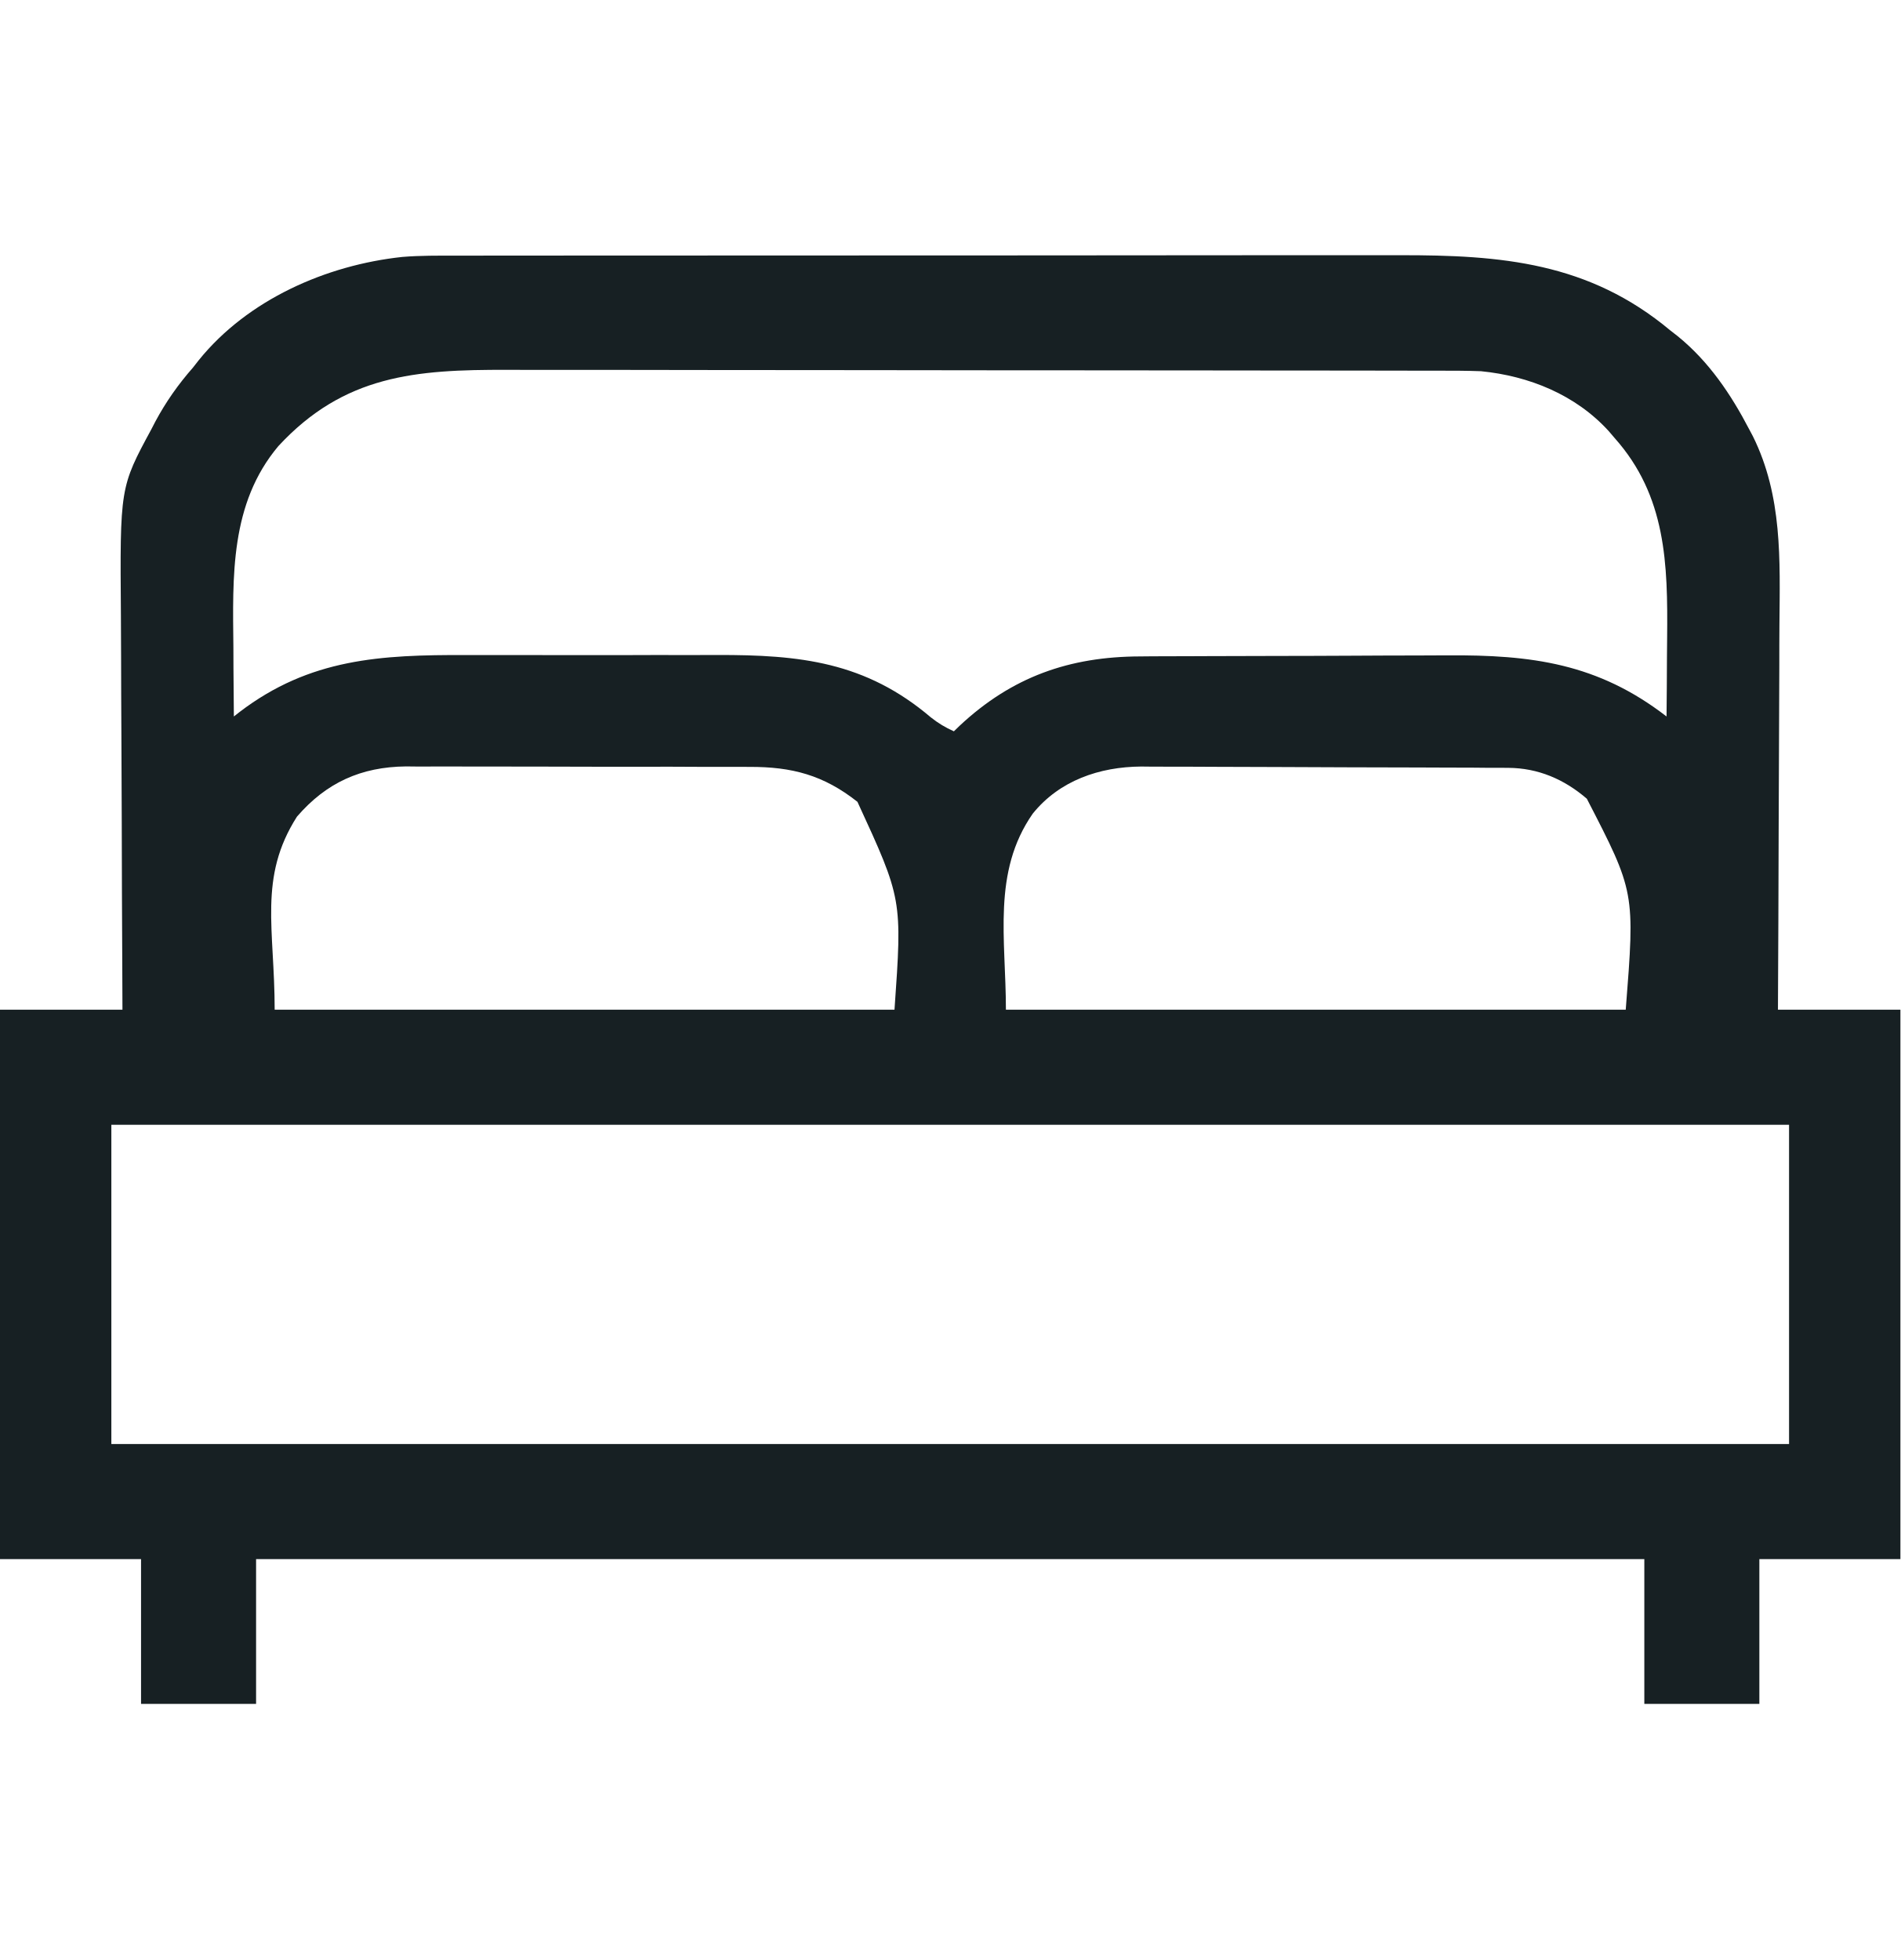
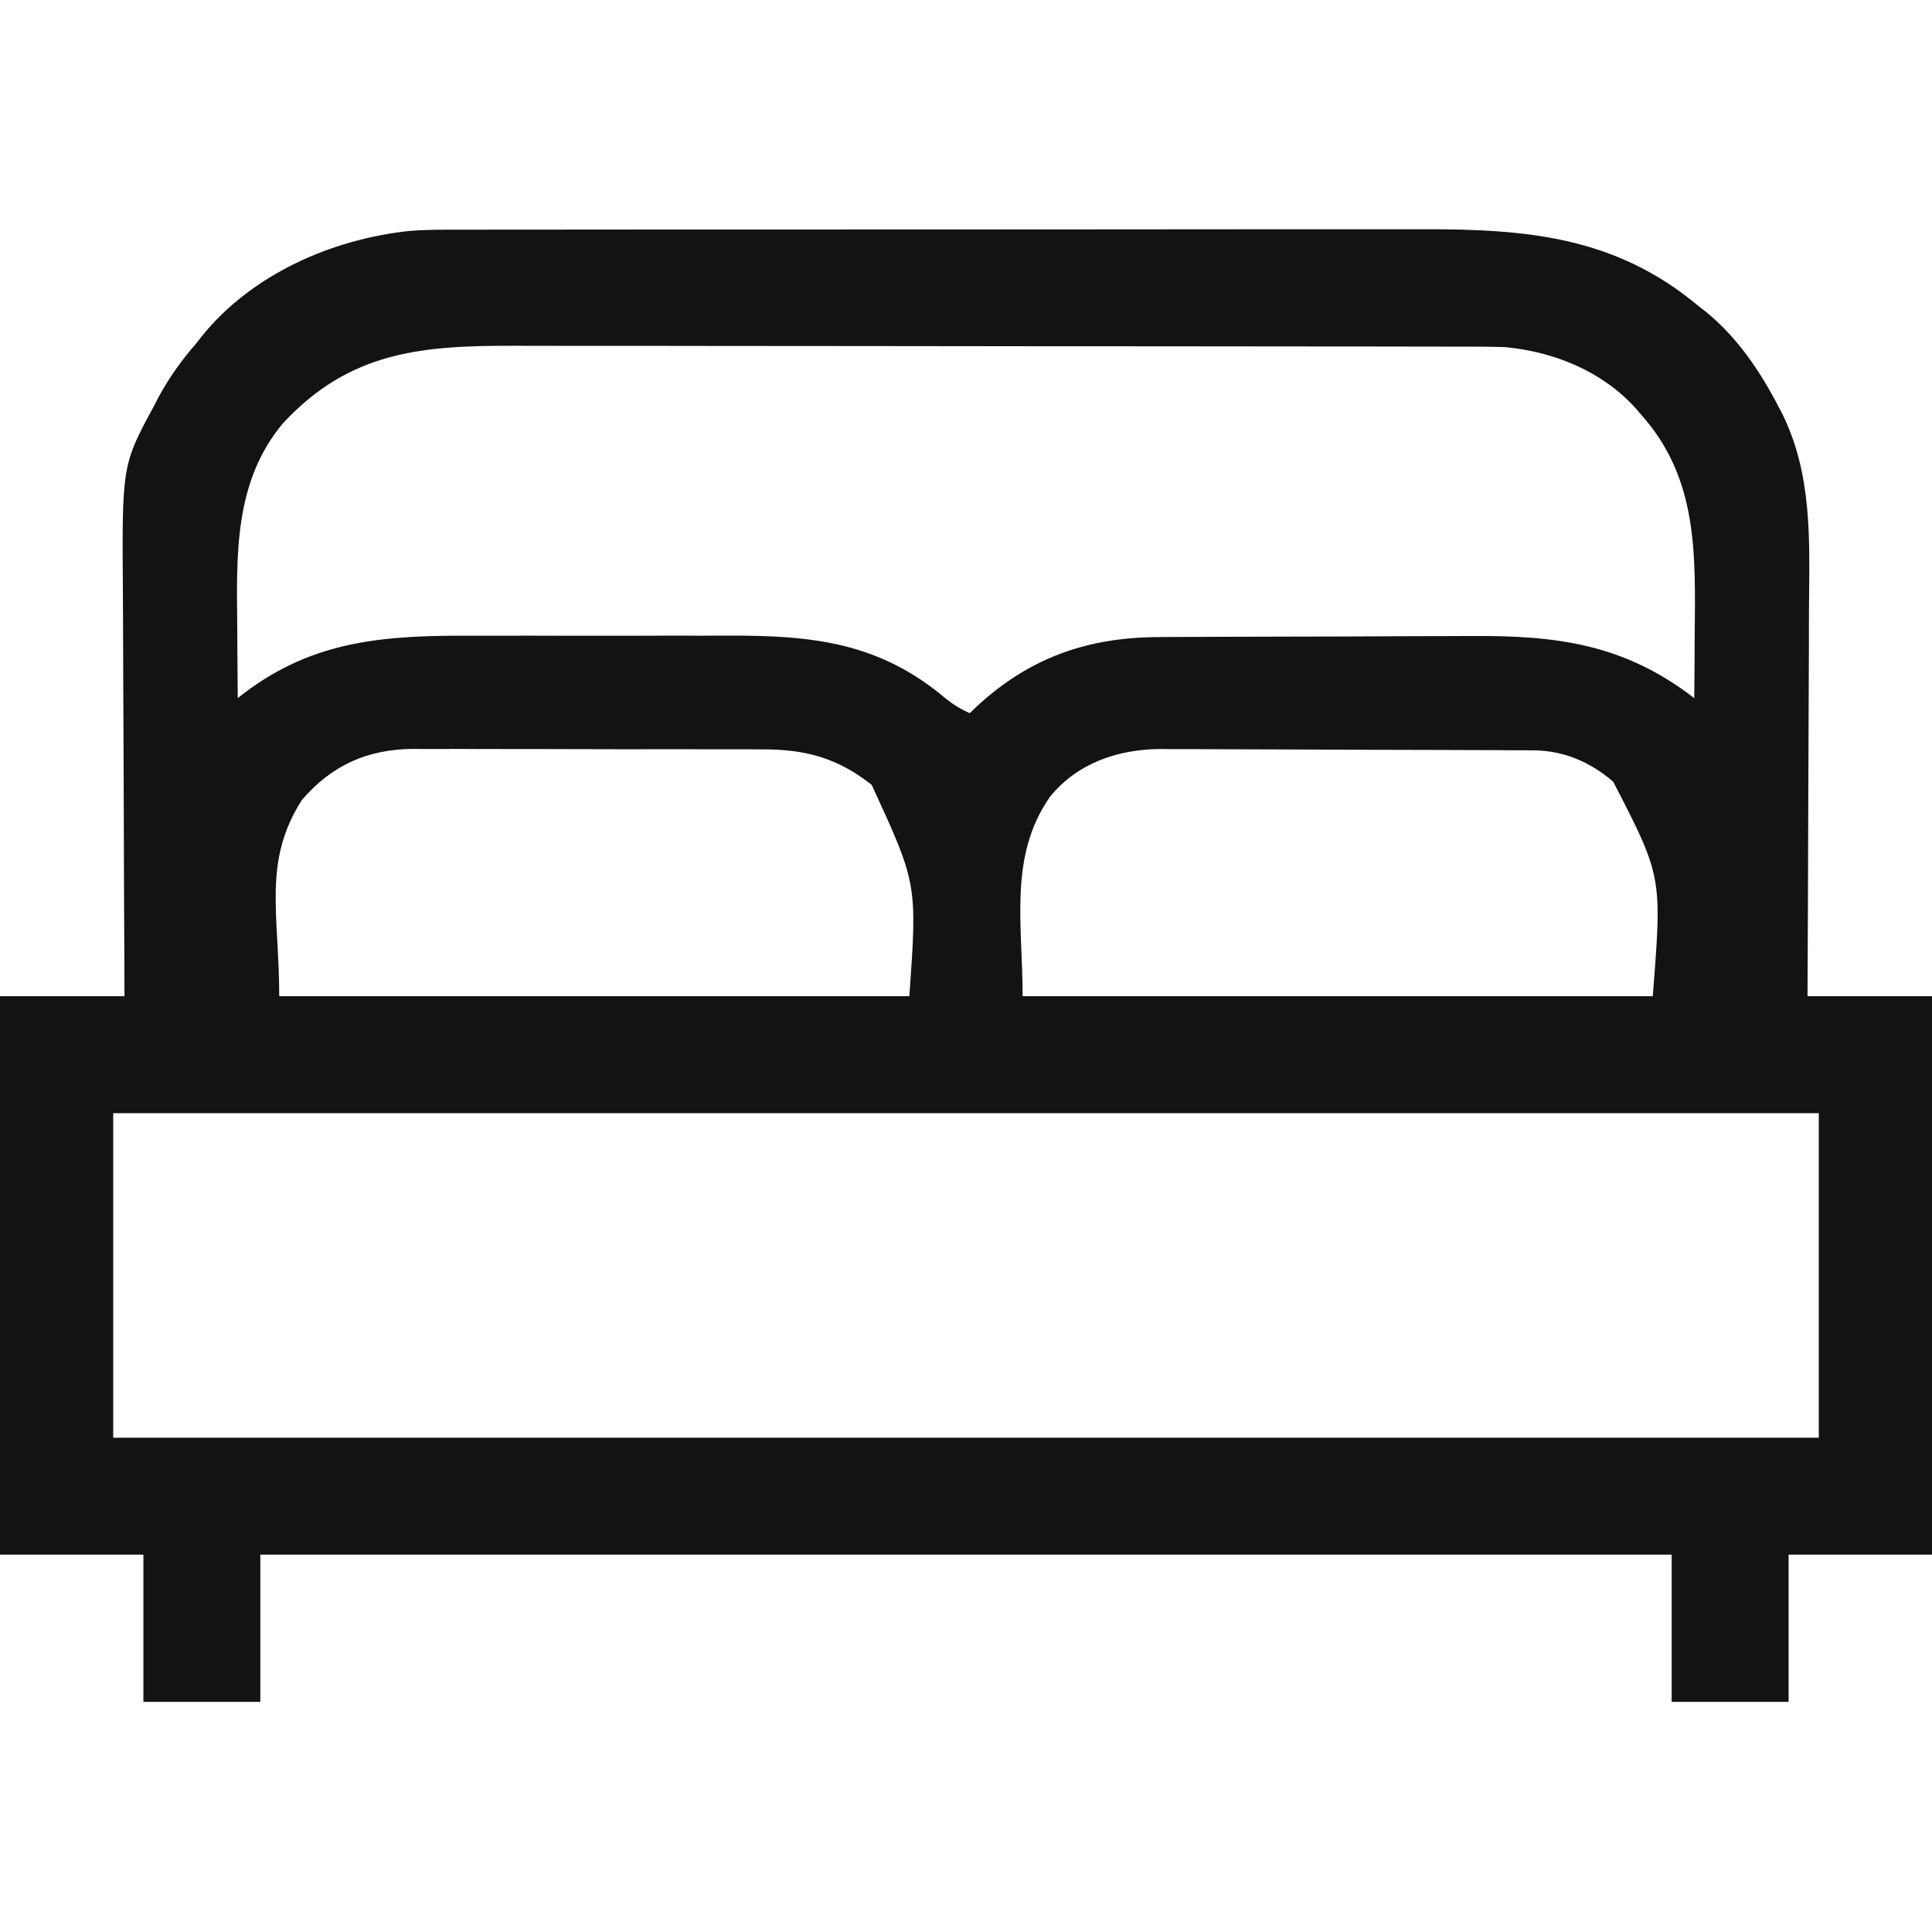
- <svg xmlns="http://www.w3.org/2000/svg" width="32" height="33" viewBox="0 0 32 33" fill="none">
-   <path d="M7.687 4.304C7.761 4.304 7.835 4.304 7.911 4.304C8.115 4.303 8.319 4.303 8.522 4.303C8.743 4.303 8.963 4.303 9.183 4.303C9.614 4.302 10.045 4.302 10.476 4.302C10.826 4.302 11.177 4.302 11.528 4.302C12.523 4.301 13.518 4.301 14.513 4.301C14.567 4.301 14.62 4.301 14.676 4.301C14.729 4.301 14.783 4.301 14.838 4.301C15.707 4.301 16.576 4.3 17.446 4.3C18.339 4.299 19.233 4.298 20.127 4.298C20.628 4.298 21.129 4.298 21.631 4.297C22.057 4.297 22.484 4.297 22.911 4.297C23.128 4.297 23.346 4.297 23.563 4.297C25.28 4.293 26.754 4.417 28.125 5.563C28.167 5.595 28.208 5.628 28.251 5.661C28.776 6.088 29.147 6.639 29.457 7.234C29.477 7.271 29.496 7.307 29.516 7.345C30.015 8.352 29.972 9.423 29.963 10.517C29.961 10.746 29.961 10.975 29.961 11.203C29.96 11.634 29.958 12.065 29.956 12.496C29.953 12.988 29.951 13.48 29.95 13.971C29.948 14.981 29.943 15.99 29.938 17C30.618 17 31.299 17 32 17C32 20.053 32 23.105 32 26.25C31.216 26.25 30.433 26.25 29.625 26.25C29.625 27.054 29.625 27.859 29.625 28.688C28.986 28.688 28.346 28.688 27.688 28.688C27.688 27.883 27.688 27.079 27.688 26.25C19.974 26.25 12.26 26.25 4.312 26.25C4.312 27.054 4.312 27.859 4.312 28.688C3.673 28.688 3.034 28.688 2.375 28.688C2.375 27.883 2.375 27.079 2.375 26.25C1.591 26.25 0.807 26.25 0 26.25C0 23.198 0 20.145 0 17C0.681 17 1.361 17 2.062 17C2.061 16.633 2.061 16.633 2.059 16.259C2.054 15.447 2.052 14.636 2.05 13.825C2.048 13.333 2.047 12.842 2.044 12.35C2.041 11.921 2.04 11.493 2.039 11.064C2.039 10.837 2.038 10.61 2.036 10.384C2.019 8.206 2.019 8.206 2.551 7.223C2.583 7.161 2.583 7.161 2.616 7.097C2.794 6.765 3.001 6.472 3.25 6.188C3.282 6.146 3.315 6.105 3.348 6.063C4.172 5.044 5.493 4.463 6.774 4.326C7.078 4.301 7.382 4.304 7.687 4.304ZM4.688 7.51C3.871 8.481 3.918 9.706 3.93 10.902C3.93 11.016 3.931 11.129 3.931 11.242C3.933 11.515 3.935 11.789 3.938 12.063C3.97 12.038 4.002 12.013 4.035 11.987C5.218 11.085 6.415 11.024 7.85 11.029C8.01 11.029 8.17 11.029 8.33 11.029C8.664 11.028 8.998 11.029 9.332 11.03C9.716 11.031 10.099 11.031 10.482 11.03C10.855 11.028 11.227 11.028 11.6 11.029C11.757 11.029 11.914 11.029 12.071 11.028C13.469 11.024 14.573 11.142 15.675 12.079C15.801 12.178 15.917 12.248 16.062 12.313C16.11 12.266 16.11 12.266 16.159 12.219C17.04 11.395 18.009 11.055 19.198 11.052C19.268 11.051 19.337 11.051 19.409 11.05C19.64 11.049 19.87 11.048 20.101 11.048C20.18 11.047 20.259 11.047 20.341 11.047C20.716 11.046 21.092 11.045 21.468 11.044C21.899 11.044 22.331 11.042 22.762 11.04C23.137 11.037 23.513 11.037 23.888 11.036C24.047 11.036 24.205 11.035 24.364 11.034C25.788 11.024 26.904 11.168 28.062 12.063C28.066 11.733 28.068 11.403 28.069 11.073C28.07 10.961 28.071 10.849 28.072 10.737C28.084 9.496 28.058 8.351 27.188 7.375C27.155 7.337 27.122 7.298 27.089 7.259C26.532 6.647 25.748 6.33 24.938 6.25C24.696 6.241 24.454 6.241 24.212 6.241C24.139 6.241 24.067 6.241 23.992 6.241C23.791 6.24 23.59 6.24 23.388 6.24C23.171 6.24 22.954 6.239 22.737 6.239C22.262 6.238 21.787 6.238 21.312 6.238C21.016 6.237 20.719 6.237 20.422 6.237C19.6 6.236 18.777 6.235 17.955 6.235C17.902 6.235 17.85 6.235 17.796 6.235C17.743 6.235 17.69 6.235 17.636 6.235C17.529 6.235 17.422 6.235 17.316 6.235C17.236 6.235 17.236 6.235 17.155 6.235C16.297 6.235 15.439 6.234 14.582 6.232C13.7 6.231 12.818 6.23 11.936 6.23C11.441 6.23 10.947 6.229 10.452 6.228C10.031 6.227 9.609 6.227 9.188 6.228C8.973 6.228 8.759 6.228 8.544 6.227C6.997 6.222 5.796 6.314 4.688 7.51ZM5 13.75C4.346 14.777 4.625 15.641 4.625 17C8.069 17 11.514 17 15.062 17C15.193 15.139 15.193 15.139 14.438 13.5C13.868 13.05 13.335 12.909 12.617 12.912C12.55 12.912 12.482 12.912 12.413 12.911C12.192 12.91 11.971 12.91 11.751 12.911C11.596 12.91 11.441 12.91 11.287 12.909C10.964 12.909 10.64 12.909 10.317 12.91C9.904 12.91 9.491 12.909 9.078 12.907C8.759 12.906 8.44 12.906 8.121 12.906C7.969 12.907 7.817 12.906 7.664 12.905C7.451 12.905 7.238 12.905 7.024 12.906C6.962 12.906 6.9 12.905 6.836 12.904C6.08 12.912 5.495 13.176 5 13.75ZM17.39 13.699C16.703 14.684 16.938 15.811 16.938 17C20.382 17 23.826 17 27.375 17C27.531 15.019 27.531 15.019 26.72 13.448C26.338 13.119 25.899 12.931 25.396 12.928C25.338 12.928 25.28 12.928 25.22 12.927C25.156 12.927 25.093 12.927 25.027 12.927C24.96 12.926 24.893 12.926 24.824 12.925C24.601 12.924 24.379 12.923 24.156 12.923C24.08 12.922 24.004 12.922 23.925 12.922C23.522 12.921 23.119 12.92 22.716 12.919C22.3 12.918 21.885 12.916 21.469 12.914C21.149 12.912 20.828 12.912 20.508 12.911C20.355 12.911 20.202 12.91 20.049 12.909C19.834 12.908 19.619 12.908 19.404 12.908C19.342 12.907 19.279 12.907 19.215 12.906C18.515 12.911 17.84 13.141 17.39 13.699ZM1.875 18.938C1.875 20.711 1.875 22.485 1.875 24.313C11.197 24.313 20.52 24.313 30.125 24.313C30.125 22.539 30.125 20.765 30.125 18.938C20.802 18.938 11.48 18.938 1.875 18.938Z" fill="#172023" />
+ <svg xmlns="http://www.w3.org/2000/svg" width="32" height="32" viewBox="0 0 32 32" fill="none">
+   <path d="M7.687 3.804C7.761 3.804 7.835 3.804 7.911 3.804C8.115 3.803 8.319 3.803 8.522 3.803C8.743 3.803 8.963 3.803 9.183 3.803C9.614 3.802 10.045 3.802 10.476 3.802C10.826 3.802 11.177 3.802 11.528 3.802C12.523 3.801 13.518 3.801 14.513 3.801C14.567 3.801 14.62 3.801 14.676 3.801C14.729 3.801 14.783 3.801 14.838 3.801C15.707 3.801 16.576 3.8 17.446 3.8C18.339 3.799 19.233 3.798 20.127 3.798C20.628 3.798 21.129 3.798 21.631 3.797C22.057 3.797 22.484 3.797 22.911 3.797C23.128 3.797 23.346 3.797 23.563 3.797C25.28 3.793 26.754 3.917 28.125 5.063C28.167 5.095 28.208 5.128 28.251 5.161C28.776 5.588 29.147 6.139 29.457 6.734C29.477 6.771 29.496 6.807 29.516 6.845C30.015 7.852 29.972 8.923 29.963 10.017C29.961 10.246 29.961 10.475 29.961 10.703C29.96 11.134 29.958 11.565 29.956 11.996C29.953 12.488 29.951 12.98 29.95 13.471C29.948 14.481 29.943 15.49 29.938 16.5C30.618 16.5 31.299 16.5 32 16.5C32 19.553 32 22.605 32 25.75C31.216 25.75 30.433 25.75 29.625 25.75C29.625 26.554 29.625 27.359 29.625 28.188C28.986 28.188 28.346 28.188 27.688 28.188C27.688 27.383 27.688 26.579 27.688 25.75C19.974 25.75 12.26 25.75 4.312 25.75C4.312 26.554 4.312 27.359 4.312 28.188C3.673 28.188 3.034 28.188 2.375 28.188C2.375 27.383 2.375 26.579 2.375 25.75C1.591 25.75 0.807 25.75 0 25.75C0 22.698 0 19.645 0 16.5C0.681 16.5 1.361 16.5 2.062 16.5C2.061 16.133 2.061 16.133 2.059 15.759C2.054 14.947 2.052 14.136 2.05 13.325C2.048 12.833 2.047 12.342 2.044 11.85C2.041 11.421 2.04 10.993 2.039 10.564C2.039 10.337 2.038 10.11 2.036 9.884C2.019 7.706 2.019 7.706 2.551 6.723C2.583 6.661 2.583 6.661 2.616 6.597C2.794 6.265 3.001 5.972 3.25 5.688C3.282 5.646 3.315 5.605 3.348 5.563C4.172 4.544 5.493 3.963 6.774 3.826C7.078 3.801 7.382 3.804 7.687 3.804ZM4.688 7.01C3.871 7.981 3.918 9.206 3.93 10.402C3.93 10.516 3.931 10.629 3.931 10.742C3.933 11.015 3.935 11.289 3.938 11.563C3.97 11.538 4.002 11.513 4.035 11.487C5.218 10.585 6.415 10.524 7.85 10.529C8.01 10.529 8.17 10.529 8.33 10.529C8.664 10.528 8.998 10.529 9.332 10.53C9.716 10.531 10.099 10.531 10.482 10.53C10.855 10.528 11.227 10.528 11.6 10.529C11.757 10.529 11.914 10.529 12.071 10.528C13.469 10.524 14.573 10.642 15.675 11.579C15.801 11.678 15.917 11.748 16.062 11.813C16.11 11.766 16.11 11.766 16.159 11.719C17.04 10.895 18.009 10.555 19.198 10.552C19.268 10.551 19.337 10.551 19.409 10.55C19.64 10.549 19.87 10.548 20.101 10.548C20.18 10.547 20.259 10.547 20.341 10.547C20.716 10.546 21.092 10.545 21.468 10.544C21.899 10.544 22.331 10.542 22.762 10.54C23.137 10.537 23.513 10.537 23.888 10.536C24.047 10.536 24.205 10.535 24.364 10.534C25.788 10.524 26.904 10.668 28.062 11.563C28.066 11.233 28.068 10.903 28.069 10.573C28.07 10.461 28.071 10.349 28.072 10.237C28.084 8.996 28.058 7.851 27.188 6.875C27.155 6.837 27.122 6.798 27.089 6.759C26.532 6.147 25.748 5.83 24.938 5.75C24.696 5.741 24.454 5.741 24.212 5.741C24.139 5.741 24.067 5.741 23.992 5.741C23.791 5.74 23.59 5.74 23.388 5.74C23.171 5.74 22.954 5.739 22.737 5.739C22.262 5.738 21.787 5.738 21.312 5.738C21.016 5.737 20.719 5.737 20.422 5.737C19.6 5.736 18.777 5.735 17.955 5.735C17.902 5.735 17.85 5.735 17.796 5.735C17.743 5.735 17.69 5.735 17.636 5.735C17.529 5.735 17.422 5.735 17.316 5.735C17.236 5.735 17.236 5.735 17.155 5.735C16.297 5.735 15.439 5.734 14.582 5.732C13.7 5.731 12.818 5.73 11.936 5.73C11.441 5.73 10.947 5.729 10.452 5.728C10.031 5.727 9.609 5.727 9.188 5.728C8.973 5.728 8.759 5.728 8.544 5.727C6.997 5.722 5.796 5.814 4.688 7.01ZM5 13.25C4.346 14.277 4.625 15.141 4.625 16.5C8.069 16.5 11.514 16.5 15.062 16.5C15.193 14.639 15.193 14.639 14.438 13C13.868 12.55 13.335 12.409 12.617 12.412C12.55 12.412 12.482 12.412 12.413 12.411C12.192 12.41 11.971 12.41 11.751 12.411C11.596 12.41 11.441 12.41 11.287 12.409C10.964 12.409 10.64 12.409 10.317 12.41C9.904 12.41 9.491 12.409 9.078 12.407C8.759 12.406 8.44 12.406 8.121 12.406C7.969 12.407 7.817 12.406 7.664 12.405C7.451 12.405 7.238 12.405 7.024 12.406C6.962 12.406 6.9 12.405 6.836 12.404C6.08 12.412 5.495 12.676 5 13.25ZM17.39 13.199C16.703 14.184 16.938 15.311 16.938 16.5C20.382 16.5 23.826 16.5 27.375 16.5C27.531 14.519 27.531 14.519 26.72 12.948C26.338 12.619 25.899 12.431 25.396 12.428C25.338 12.428 25.28 12.428 25.22 12.427C25.156 12.427 25.093 12.427 25.027 12.427C24.96 12.426 24.893 12.426 24.824 12.425C24.601 12.424 24.379 12.423 24.156 12.423C24.08 12.422 24.004 12.422 23.925 12.422C23.522 12.421 23.119 12.42 22.716 12.419C22.3 12.418 21.885 12.416 21.469 12.414C21.149 12.412 20.828 12.412 20.508 12.411C20.355 12.411 20.202 12.41 20.049 12.409C19.834 12.408 19.619 12.408 19.404 12.408C19.342 12.407 19.279 12.407 19.215 12.406C18.515 12.411 17.84 12.641 17.39 13.199ZM1.875 18.438C1.875 20.211 1.875 21.985 1.875 23.813C11.197 23.813 20.52 23.813 30.125 23.813C30.125 22.039 30.125 20.265 30.125 18.438C20.802 18.438 11.48 18.438 1.875 18.438Z" fill="#131313" />
</svg>
